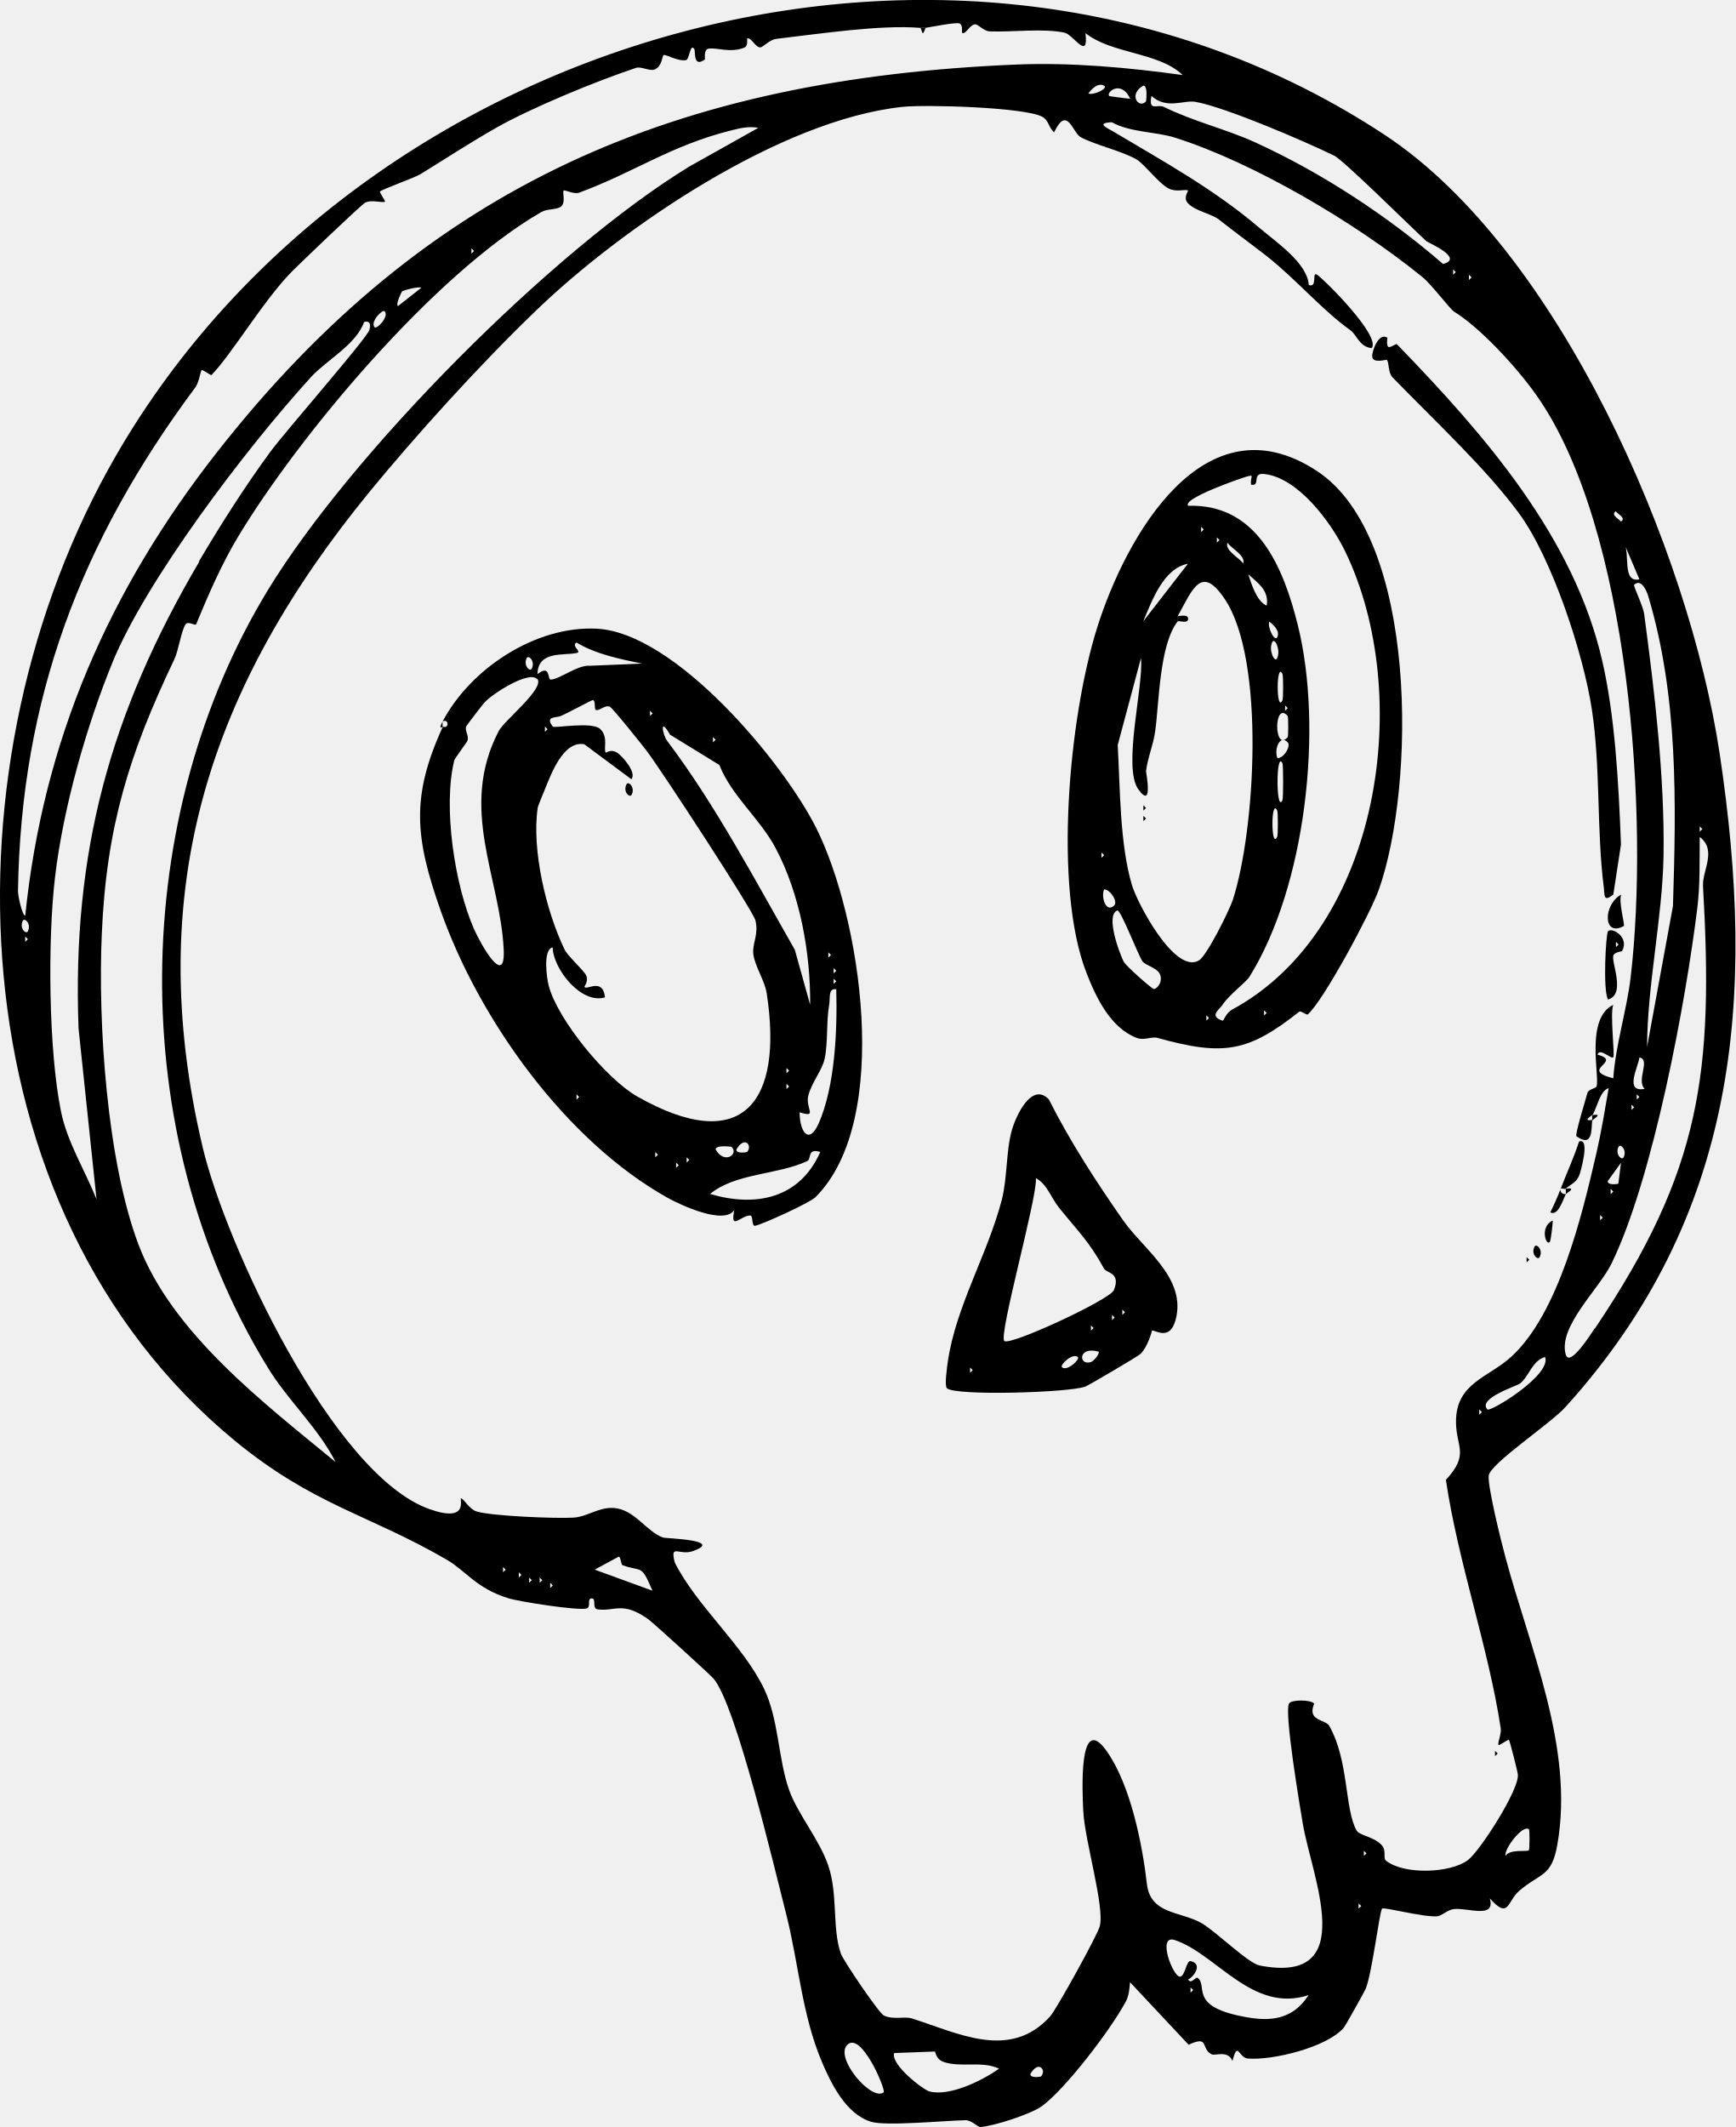
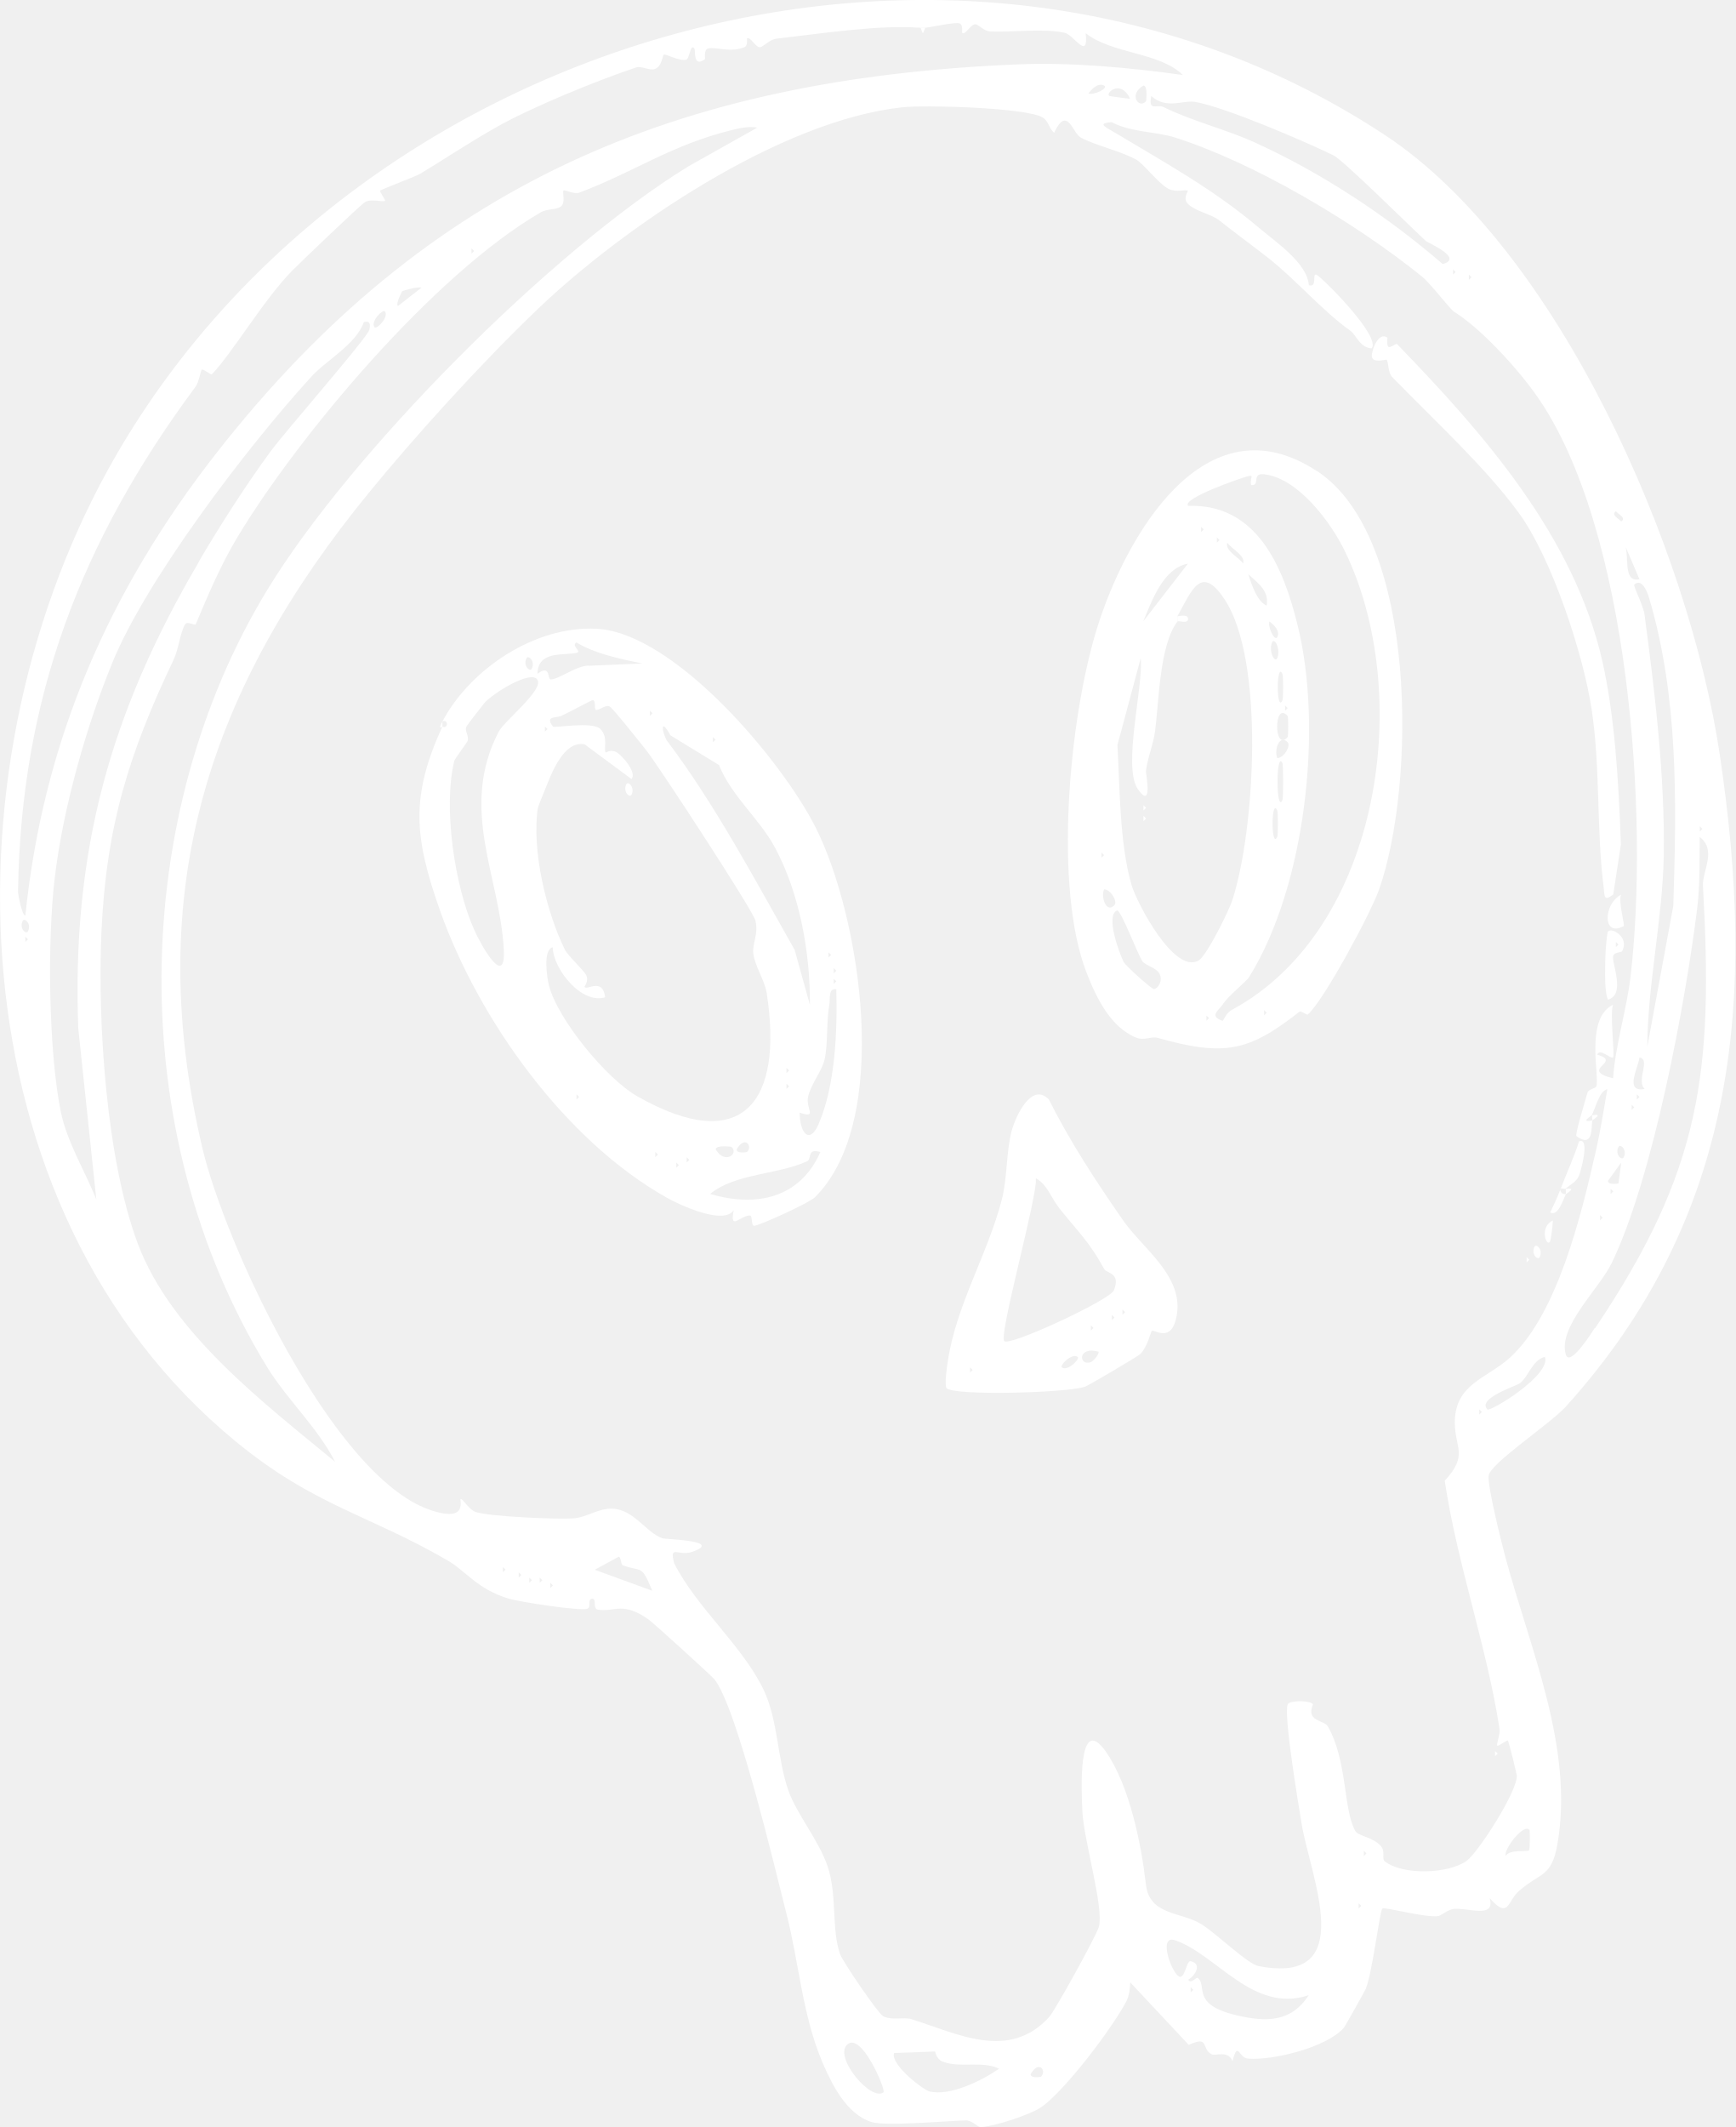
- <svg xmlns="http://www.w3.org/2000/svg" id="Layer_2" data-name="Layer 2" viewBox="0 0 79.11 96.93">
-   <g id="Skulls">
-     <g id="Layer_27_Image" data-name="Layer 27 Image">
+ <svg xmlns="http://www.w3.org/2000/svg" id="Layer_2" data-name="Layer 2" viewBox="0 0 100 122.53">
+   <defs>
+     <style>
+       .cls-1 {
+         fill: #fff;
+       }
+     </style>
+   </defs>
+   <g id="Sketchy_Icons" data-name="Sketchy Icons">
+     <g>
+       <path class="cls-1" d="M79.82,7.79c10.02,6.62,17.52,23.94,19.27,35.63,2.12,14.13,1.05,26.64-8.87,37.62-.89.98-4.36,3.27-4.44,3.97-.07.63.74,3.85.96,4.67,1.39,5.22,3.98,11.01,3,16.57-.33,1.89-.96,1.6-2.2,2.67-.69.59-.58,1.68-1.7.43.35,1.21-1.29.52-2.09.62-.37.05-.7.41-.95.42-.91.04-3.05-.56-3.15-.44-.15.18-.56,3.6-.94,4.6-.05.12-1.19,2.17-1.28,2.27-.97,1.12-4.09,1.89-5.52,1.77-.54-.04-.57-1.07-.89.14-.26-.63-.98-.29-1.18-.38-.66-.31-.1-1.12-1.34-.55l-3.37-3.6c-.02.37-.06.78-.24,1.12-.88,1.63-3.5,5.07-4.85,6.04-.64.46-2.76,1.14-3.53,1.18-.17,0-.5-.4-.86-.39-1.2.03-4.61.35-5.44.09-1.43-.45-2.28-2.17-2.83-3.46-1.15-2.72-1.34-5.72-2.06-8.53-.64-2.5-2.87-11.98-4.17-13.53-.17-.2-3.53-3.26-3.77-3.42-1.49-1.06-1.92-.43-2.92-.57-.34-.05-.04-.65-.34-.63s-.02.5-.29.58c-.46.13-3.9-.4-4.53-.59-1.84-.57-2.42-1.57-3.53-2.21-4.59-2.66-7.66-3.12-12.21-6.86C-2.7,69.62-3.49,43.82,6.7,26.21,20.93,1.62,55.62-8.19,79.82,7.79ZM53.03,1.6c-2.3-.19-5.79.34-8.3.63-.4.05-.77.49-.94.49-.27,0-.54-.62-.74-.51-.03.01.07.42-.16.51-.8.33-1.6-.03-2.07.07-.29.06-.17.59-.2.62-.69.51-.54-.49-.6-.6-.24-.37-.28.59-.48.63-.46.09-1.17-.36-1.29-.29-.09.05-.09.68-.53.83-.28.1-.76-.19-1.05-.1-2.39.8-6.05,2.31-8.02,3.42-1.57.88-3.36,2.07-4.42,2.7-.33.2-2.25.89-2.33.99-.03.04.33.56.29.58-.15.09-.79-.14-1.15.07-.27.15-3.94,3.68-4.22,3.97-1.63,1.66-3.46,4.77-4.62,5.96-.03.03-.51-.33-.57-.28-.07.05-.16.72-.37,1C4.68,31.15,1.2,40.22,1.04,51.35c0,.24.24,1.4.42,1.4,1.04-10.12,4.83-18.76,11.05-26.7C24.64,10.57,39.01,4.53,58.61,3.71c3.14-.13,6.44.18,9.55.61-1.36-1.33-4.08-1.2-5.6-2.41.18,1.63-.7.09-1.2-.02-1.23-.27-3.02-.02-4.32-.08-.34-.01-.66-.42-.84-.41-.3.01-.55.62-.75.5-.04-.02.07-.45-.15-.55s-1.61.21-1.98.25h-.3ZM63.62,4.93c-.35-.18-.7.19-.9.45.3.13,1.19-.31.9-.45ZM63.92,5.53s.94.14,1.2.16c-.53-1.14-1.44-.34-1.2-.16ZM66.04,5.83s.12-.89-.15-.9c-.89.51-.26,1.37.15.9ZM76.84,8.95c-1.65-.81-6.25-2.78-7.97-3.08-.67-.12-1.67.45-2.53-.34-.19.93.33.45.71.64,1.72.84,3.57,1.27,5.24,2.03,3.86,1.75,7.65,4.25,10.84,7.01,1.25-.33-.86-1.23-.96-1.32-.85-.78-4.77-4.67-5.33-4.94ZM91.75,64.55c-.06.42.07,1.61-.91.9-.1-.08.54-2.15.63-2.49.06-.24.48-.24.52-.39.18-.62-.66-3.91.96-4.69-.2.46.11,2.92,0,3.03-.12.13-.78-.57-.91-.15,1.5.42-1.11.85.91,1.36.13-1.9.78-3.97,1-5.8,1.09-9.17-.04-25.89-5.4-33.52-1.24-1.76-3.34-3.97-4.76-4.84-.24-.15-1.32-1.59-1.84-2.02-3.88-3.14-9.73-6.59-14.25-8.02-1.06-.34-2.57-.3-3.63-.88-.93.05-.29.32.07.54,2.9,1.74,5.79,3.32,8.39,5.53,1.03.87,2.79,2.04,2.89,3.32.52.16.16-.75.45-.6.31.16,3.72,3.53,3.17,4.24-.68-.04-.88-.76-1.22-1.01-1.69-1.21-3.12-2.94-4.84-4.28-.92-.72-1.84-1.38-2.74-2.1-.45-.35-1.37-.5-1.8-.95-.3-.32.04-.72.01-.74-.17-.09-.68.11-1.11-.11-.59-.3-1.43-1.44-1.86-1.68-.94-.52-2.37-.82-3.21-1.28-.47-.26-.77-1.88-1.53-.27-.3-.25-.32-.71-.69-.9-1.05-.56-6.76-.71-8.05-.57-7.04.75-16.11,6.93-21.03,11.64-3.32,3.18-7.07,7.33-9.71,10.56-9.11,11.14-13.13,22.79-9.6,37.75,1.31,5.55,7.48,18.85,13.06,20.83,2.36.83,1.71-.65,1.83-.61.19.06.47.63.89.76.86.26,4.58.42,5.58.36.81-.05,1.44-.6,2.3-.56,1.22.07,1.9,1.37,2.86,1.71.14.05,3.58.13,1.69.78-.77.27-1.32-.46-1.02.66,1.29,2.55,3.92,4.73,5.14,7.26.85,1.76.8,4.04,1.44,5.83.48,1.36,1.73,2.83,2.25,4.34.58,1.68.21,3.62.73,5.09.15.42,2.2,3.43,2.48,3.57.56.26,1.18.03,1.64.17,2.63.83,5.62,2.42,7.93-.13.35-.39,2.72-4.69,2.86-5.19.3-1.12-.87-4.97-.95-6.65-.05-1.04-.29-5.75,1.34-3.46,1.4,1.98,2.07,5.47,2.32,7.66.2,1.79,1.96,1.56,3.17,2.28.85.51,2.67,2.3,3.32,2.43,5.83,1.13,2.97-5.18,2.48-8.22-.16-.99-1.07-6.37-.79-6.87.13-.22,1.24-.23,1.44,0,.03.04-.22.43.01.73.19.24.72.33.84.53,1.15,1.97.9,4.86,1.6,6.05.17.29.95.34,1.42.81.36.36.07.77.28.94,1.03.81,3.67.72,4.71-.03.68-.5,2.97-4.06,2.89-4.93-.01-.11-.45-1.93-.52-2.01-.02-.03-.56.35-.6.31-.07-.09.17-.65.13-.95-.7-4.63-2.46-9.59-3.16-14.32,1.38-1.49.58-1.89.58-3.35,0-2.25,1.87-2.53,3.21-3.77,2.7-2.5,4.06-8.12,4.89-11.75.28-1.21.48-2.47.69-3.69-.48.13-.66,1.05-.9,1.51-.02.03-.69.43,0,.3ZM43.65,7.35c-.53-.08-1,.02-1.51.15-3.51.87-5.61,2.42-8.77,3.6-.3.11-.84-.2-.9-.12-.08.09.15.72-.18.94-.24.16-.78.11-1.11.3-6.21,3.59-14,12.93-17.46,18.66-1,1.65-1.76,3.46-2.44,5.08-.04.1-.48-.2-.61,0-.28.44-.38,1.45-.66,2.03-2.59,5.44-3.9,9.62-4.17,15.8-.22,5.16.29,13.04,2.11,17.88,1.93,5.12,7.28,9.17,11.36,12.54-1.02-1.99-2.75-3.56-3.92-5.46-8.33-13.58-7.89-31.78,0-44.75,4.8-7.9,16.4-19.59,24.3-24.43l3.97-2.23ZM27.17,14.31v.3l.15-.15-.15-.15ZM83.73,15.52v.3l.15-.15-.15-.15ZM84.64,15.82v.3l.15-.15-.15-.15ZM23.16,16.8s-.38.71-.23.83l1.36-1.06c-.21-.07-1.05.16-1.13.22ZM21.58,18.85c.12.15.85-.59.6-.91-.12-.15-.85.59-.6.91ZM11.45,32.36c1.23-2.09,2.7-4.39,4.13-6.34.83-1.14,5.59-6.56,5.7-7.02.07-.29.06-.54-.31-.45-.47,1.31-2.15,2.18-3.04,3.16-3.83,4.2-9.53,11.75-11.45,16.45-1.48,3.61-2.83,8.3-3.32,12.36-.44,3.6-.37,9.98.34,13.51.36,1.76,1.39,3.42,2.05,5.06l-1.04-9.85c-.38-10.18,1.83-18.17,6.95-26.87ZM93.11,29.45c-.3.21.16.42.31.59.3-.2-.14-.4-.31-.59ZM94.47,33.37l-.9-2.11c.39.54-.14,2.34.9,2.11ZM94.17,33.68c-.07.06.52,1.2.59,1.71.58,4.35,1.19,9.35,1.11,13.93-.06,3.54-.93,7.42-.95,10.99l1.5-8.12c.19-5.97.31-12.07-1.42-17.83-.11-.35-.42-1.06-.83-.68ZM97.95,47.6v.3l.15-.15-.15-.15ZM91.91,76.52c6.14-9.13,6.82-14.76,6.22-25.47-.05-.9.82-2.05-.19-2.84-.01,1.31.02,2.79-.14,4.09-.67,5.44-2.56,15.59-4.94,20.48-.72,1.48-3.08,3.63-2.64,5.23.22.79,1.46-1.18,1.67-1.5ZM1.61,53.65c.22-.42-.19-.81-.3-.6-.22.42.19.81.3.6ZM1.46,53.96v.3l.15-.15-.15-.15ZM94.77,62.73c-.51-.49.37-1.7-.3-1.81-.07.59-.89,2.03.3,1.81ZM94.32,63.04v.3l.15-.15-.15-.15ZM94.02,63.64v.3l.15-.15-.15-.15ZM93.56,66.67c.22-.42-.19-.81-.3-.6-.22.42.19.81.3.6ZM93.26,68.18s.13-.95.16-1.21l-.76,1.05c-.04.26.58.17.6.15ZM92.81,68.48v.3l.15-.15-.15-.15ZM92.2,70v.3l.15-.15-.15-.15ZM85.7,81.19c.16.17,3.72-2,3.32-3.03-.74.21-.92,1.11-1.43,1.52-.2.16-2.48.87-1.89,1.5ZM85.24,81.19v.3l.15-.15-.15-.15ZM35.88,90.17c-.1-.04-.1-.5-.23-.49l-1.38.75,3.32,1.21c-.66-1.56-.57-1.06-1.72-1.47ZM28.98,90.27v.3l.15-.15-.15-.15ZM29.89,90.58v.3l.15-.15-.15-.15ZM30.5,90.88v.3l.15-.15-.15-.15ZM31.1,90.88v.3l.15-.15-.15-.15ZM31.71,91.18v.3l.15-.15-.15-.15ZM88.12,105.41c-.32-.38-1.48,1.12-1.36,1.5.25-.4,1.24-.21,1.35-.32.05-.05.06-1.14.02-1.19ZM78.59,106.62v.3l.15-.15-.15-.15ZM78.29,109.64v.3l.15-.15-.15-.15ZM69.01,113.94c.6.45-.43,1.52,2.23,2.15,1.69.4,3.15.43,4.17-1.15-3.23,1.06-5.31-2.37-7.71-3.17-1.03-.34-.11,2.12.31,2.11.29-.01.37-.95.6-.9.7.15.22.88-.14,1.06.16.3.45-.17.55-.1ZM68.61,114.48v.3l.15-.15-.15-.15ZM50.91,120.53c.15-.12-1.3-3.59-2.12-2.72-.71.76,1.42,3.27,2.12,2.72ZM53.87,118.18l-2.35.09c-.22.67,1.68,2.12,2.04,2.21,1.16.3,3.06-.64,4.01-1.31-.99-.47-2.21-.03-3.21-.39-.44-.16-.44-.58-.49-.6ZM59.99,119.63c.34-.35-.13-.97-.6-.15-.04.26.58.17.6.15Z" />
+       <path class="cls-1" d="M53.03,1.6h.3c-.05,0-.1.3-.15.3-.06,0-.09-.29-.15-.3Z" />
+       <path class="cls-1" d="M91.75,64.55s-.02-.3,0-.3c.7-.13,0,.27,0,.3Z" />
+       <path class="cls-1" d="M75.9,27.14c5.85,3.86,5.67,18.18,3.56,24.12-.49,1.38-3.2,6.41-4.1,7.18-.06.05-.4-.23-.48-.16-2.93,2.3-4.31,2.59-8.17,1.51-.35-.1-.78.16-1.2,0-1.53-.59-2.36-2.37-2.9-3.76-1.9-4.88-1.02-14.62.61-19.86,1.6-5.15,6.17-13.32,12.68-9.02ZM72.09,27.93c-.08-.46.26-.62-.31-.46-.22.06-3.68,1.23-3.32,1.67,3.98-.13,5.49,3.53,6.31,6.87,1.48,5.95.45,15.07-2.79,20.27-.2.32-1.18,1.04-1.55,1.62-.17.27-.79.63,0,.9.1.03.15-.41.58-.64,8.57-4.65,10.49-18.17,6.49-26.4-.8-1.66-2.7-4.23-4.67-4.44-.74-.08-.18.7-.74.62ZM69.21,30.35v.3l.15-.15-.15-.15ZM70.12,30.96v.3l.15-.15-.15-.15ZM70.72,31.26c-.15.47.69.86.91,1.2.15-.47-.69-.85-.91-1.2ZM68.45,32.47c-1.43.27-2.08,2.15-2.57,3.32l2.57-3.32ZM72.99,34.89c.15-.87-.51-1.3-1.06-1.81.19.57.48,1.55,1.06,1.81ZM67.85,35.8c-1.04,1.36-1.07,4.64-1.29,6.31-.11.82-.43,1.51-.53,2.32-.01.09.42,2.26-.45,1.05-.92-1.27.32-5.96.15-7.56l-1.34,5c.14,2.47.12,5.72.82,8.08.3,1.02,2.46,5.15,3.86,4.33.46-.27,1.75-2.86,1.95-3.5,1.29-3.99,1.88-13.8-.46-17.31-1.35-2.02-1.86-.56-2.71.97v.3ZM73.6,36.7c.18-.35-.19-.7-.45-.9-.12.3.31,1.19.45.9ZM73.6,37.91c.21-.47-.15-1.23-.3-.9-.21.47.15,1.23.3.9ZM73.9,40.34c.05-.1.05-1.41,0-1.51-.36-.8-.36,2.31,0,1.51ZM74.05,40.64v.3l.15-.15-.15-.15ZM74.2,41.25c-.81-.93-.81,2.13,0,1.21.04-.05.04-1.16,0-1.21ZM74.2,42.76c-.46-.49-.8.43-.6.91.39,0,.79-.71.6-.91ZM73.9,46.09c.05-.1.05-2.01,0-2.12-.38-.83-.38,2.95,0,2.12ZM73.6,48.2c.05-.1.05-1.41,0-1.51-.36-.8-.36,2.31,0,1.51ZM63.47,49.11v.3l.15-.15-.15-.15ZM64.22,52.14c.19-.2-.21-.9-.6-.91-.2.48.14,1.4.6.91ZM65.83,55.38c-.25-.36-1.26-3.01-1.46-2.93-.7.28.16,2.53.37,2.95.13.26,1.63,1.58,1.75,1.58.18,0,.57-.45.31-.91-.18-.32-.81-.46-.97-.69ZM72.84,58.19v.3l.15-.15-.15-.15ZM69.52,58.5v.3l.15-.15-.15-.15Z" />
+       <path class="cls-1" d="M67.85,35.5c.24-.03.61-.1.61.15,0,.32-.55.08-.61.15,0-.1-.02-.3,0-.3Z" />
+       <path class="cls-1" d="M66.37,76.67c-.06.04-.23.89-.66,1.33-.13.13-2.98,1.81-3.18,1.88-.97.36-7.55.54-7.98.09-.14-.15.01-1.22.07-1.57.46-3.16,2.3-6.17,3.11-9.3.32-1.24.25-2.81.57-3.97.24-.86,1.15-2.82,2.14-1.79,1.21,2.42,2.72,4.72,4.26,6.94,1.13,1.64,3.54,3.23,3.1,5.54-.3,1.59-1.28.74-1.42.85ZM61.02,69.57c-.45-.56-.68-1.35-1.33-1.69.1,1.06-2.16,9.04-1.82,9.38.31.31,6.08-2.37,6.31-2.92.43-1.03-.42-.98-.55-1.23-.86-1.58-1.53-2.18-2.61-3.53ZM64.68,75.44v.3l.15-.15-.15-.15ZM64.07,75.75v.3l.15-.15-.15-.15ZM62.86,76.35v.3l.15-.15-.15-.15ZM63.31,77.87c-1.22-.35-1.17.84-.46.6.13-.04.46-.4.46-.6ZM62.1,78.17c-.32-.25-1.06.48-.91.6.32.25,1.06-.48.91-.6ZM55.9,78.77v.3l.15-.15-.15-.15Z" />
+       <path class="cls-1" d="M93.47,54.8c-.03.06-.45.05-.51.26-.11.42.74,2.22-.3,2.53-.31-.51-.13-3.78,0-3.93.21-.25,1.25.33.81,1.14ZM93.11,54.26v.3l.15-.15-.15-.15Z" />
+       <path class="cls-1" d="M93.56,53.35c-1.24.67-1.17-1.28-.15-1.81-.17.39.23,1.76.15,1.81Z" />
+       <path class="cls-1" d="M90.23,68.79c0-.1-.01-.3,0-.3.69-.1.02.27,0,.3Z" />
+       <path class="cls-1" d="M90.23,68.79c-.17.34-.44,1.29-.9,1.06.21-.44.43-.92.6-1.37-.08.14.1.35.3.3Z" />
+       <path class="cls-1" d="M89.93,68.48c.35-.92.76-1.79,1.06-2.73.68-.26.05,1.88,0,1.97-.16.38-.49.5-.77.75-.05.05-.28-.05-.3,0Z" />
+       <path class="cls-1" d="M79.95,19.46s-.06.45.06.52.43-.21.49-.16c5.08,5.24,10.2,11.11,11.83,18.26.7,3.08.94,6.81,1.07,10.57l-.44,2.88c-.56.42-.49.1-.55-.39-.43-3.39-.18-6.92-.7-10.31-.48-3.15-2.29-8.68-4.19-11.28s-4.71-5.18-7.29-7.82c-.27-.27-.19-.82-.33-1.01-.03-.03-.83.24-.85-.21-.02-.32.38-1.43.89-1.06Z" />
+       <path class="cls-1" d="M89.32,71.51c-.2.38-.65-.83.16-1.2,0,.25-.11,1.12-.16,1.2Z" />
+       <path class="cls-1" d="M88.72,72.42c-.11.21-.51-.18-.3-.6.11-.21.51.18.3.6Z" />
+       <polygon class="cls-1" points="87.97 72.42 88.12 72.57 87.97 72.72 87.97 72.42" />
+       <polygon class="cls-1" points="65.89 47 66.04 47.15 65.89 47.3 65.89 47" />
+       <polygon class="cls-1" points="65.89 46.39 66.04 46.54 65.89 46.69 65.89 46.39" />
+       <polygon class="cls-1" points="86.15 100.87 86.3 101.02 86.15 101.17 86.15 100.87" />
      <g>
-         <path d="M63.14,6.16c7.93,5.24,13.86,18.94,15.25,28.19,1.68,11.18.83,21.08-7.02,29.76-.7.78-3.45,2.59-3.51,3.14-.05.5.58,3.05.76,3.7,1.1,4.13,3.15,8.71,2.37,13.11-.26,1.49-.76,1.27-1.74,2.11-.55.47-.46,1.33-1.34.34.28.96-1.02.41-1.65.49-.29.04-.55.32-.76.33-.72.03-2.42-.44-2.5-.35-.12.14-.44,2.85-.74,3.64-.04.1-.94,1.72-1.01,1.79-.77.89-3.23,1.49-4.37,1.4-.43-.04-.45-.84-.7.11-.2-.5-.78-.23-.94-.3-.53-.25-.08-.89-1.06-.44l-2.67-2.85c-.02.29-.05.62-.19.88-.69,1.29-2.77,4.01-3.84,4.78-.51.36-2.18.9-2.79.94-.14,0-.39-.31-.68-.31-.95.02-3.64.28-4.31.07-1.13-.35-1.81-1.72-2.24-2.74-.91-2.15-1.06-4.52-1.63-6.75-.51-1.98-2.27-9.48-3.3-10.7-.13-.16-2.79-2.58-2.98-2.71-1.18-.84-1.52-.34-2.31-.45-.27-.04-.04-.51-.27-.5s-.01.39-.23.46c-.36.11-3.09-.31-3.58-.47-1.45-.45-1.92-1.24-2.79-1.75-3.63-2.1-6.06-2.47-9.66-5.42C-2.14,55.08-2.76,34.67,5.3,20.74,16.56,1.28,44-6.48,63.14,6.16ZM41.95,1.27c-1.82-.15-4.58.27-6.56.5-.32.04-.61.39-.74.39-.22,0-.42-.49-.59-.4-.02.01.06.33-.13.41-.64.26-1.26-.02-1.64.05-.23.05-.14.47-.16.49-.55.4-.42-.39-.48-.47-.19-.3-.22.47-.38.5-.36.07-.93-.28-1.02-.23-.07.04-.07.53-.42.66-.22.08-.6-.15-.83-.08-1.89.63-4.78,1.83-6.34,2.71-1.24.7-2.66,1.63-3.5,2.14-.26.16-1.78.7-1.84.79-.03.03.26.44.23.46-.12.07-.62-.11-.91.05-.21.12-3.12,2.91-3.34,3.14-1.29,1.31-2.74,3.77-3.66,4.71-.03.03-.4-.26-.45-.22-.05.04-.12.57-.29.79C3.7,24.64.95,31.82.82,40.62c0,.19.19,1.11.33,1.11.82-8,3.82-14.84,8.74-21.12C19.49,8.36,30.86,3.58,46.36,2.94c2.48-.1,5.1.14,7.55.48-1.08-1.05-3.22-.95-4.43-1.91.15,1.29-.55.07-.95-.02-.98-.21-2.39-.02-3.42-.06-.27-.01-.52-.33-.66-.32-.24,0-.44.49-.59.39-.03-.02.05-.36-.12-.43s-1.28.16-1.56.2h-.24ZM50.32,3.9c-.28-.14-.55.15-.71.36.24.1.94-.24.71-.36ZM50.57,4.38s.75.11.95.12c-.42-.9-1.14-.27-.95-.12ZM52.24,4.62s.1-.71-.12-.72c-.71.4-.21,1.08.12.72ZM60.79,7.08c-1.31-.64-4.94-2.2-6.3-2.44-.53-.09-1.32.36-2-.27-.15.74.26.36.56.5,1.36.67,2.83,1.01,4.15,1.61,3.05,1.39,6.05,3.36,8.58,5.55.99-.26-.68-.97-.76-1.04-.68-.62-3.77-3.69-4.22-3.91ZM72.58,51.06c-.05.33.06,1.28-.72.72-.08-.06.43-1.7.5-1.97.05-.19.38-.19.42-.31.14-.49-.52-3.09.76-3.71-.16.37.08,2.31,0,2.39-.1.1-.62-.45-.72-.12,1.19.33-.88.67.72,1.08.1-1.5.62-3.14.79-4.59.86-7.26-.03-20.48-4.28-26.52-.98-1.39-2.64-3.14-3.77-3.83-.19-.12-1.04-1.26-1.46-1.59-3.07-2.49-7.69-5.21-11.27-6.34-.84-.27-2.03-.23-2.87-.7-.74.04-.23.25.06.42,2.3,1.37,4.58,2.62,6.64,4.37.81.69,2.21,1.62,2.28,2.63.41.13.13-.6.36-.48.25.13,2.94,2.79,2.51,3.35-.54-.03-.69-.6-.96-.8-1.34-.96-2.47-2.32-3.83-3.39-.73-.57-1.45-1.09-2.17-1.66-.36-.28-1.09-.39-1.42-.75-.24-.25.04-.57,0-.58-.13-.07-.54.09-.88-.09-.46-.24-1.13-1.14-1.47-1.33-.74-.41-1.87-.65-2.54-1.01-.37-.2-.61-1.48-1.21-.22-.24-.2-.25-.56-.54-.71-.83-.44-5.35-.56-6.37-.45-5.57.59-12.74,5.48-16.63,9.21-2.63,2.52-5.59,5.8-7.68,8.35-7.2,8.81-10.39,18.03-7.59,29.86,1.04,4.39,5.92,14.91,10.33,16.48,1.86.66,1.35-.51,1.45-.49.15.05.37.5.71.6.68.21,3.62.33,4.41.28.64-.04,1.14-.48,1.82-.44.96.05,1.5,1.08,2.27,1.35.11.04,2.83.1,1.34.62-.61.21-1.04-.37-.81.52,1.02,2.01,3.1,3.74,4.07,5.75.67,1.39.64,3.2,1.14,4.61.38,1.08,1.37,2.24,1.78,3.43.46,1.33.17,2.86.58,4.03.12.33,1.74,2.72,1.96,2.82.45.21.94.02,1.3.14,2.08.66,4.45,1.92,6.28-.1.28-.31,2.16-3.71,2.26-4.1.24-.88-.69-3.93-.75-5.26-.04-.82-.23-4.55,1.06-2.74,1.11,1.56,1.64,4.32,1.84,6.06.16,1.41,1.55,1.24,2.51,1.8.67.4,2.11,1.82,2.63,1.92,4.61.9,2.35-4.1,1.96-6.5-.13-.79-.85-5.04-.62-5.44.1-.18.98-.18,1.14,0,.02.03-.18.34.01.58.15.19.57.26.67.42.91,1.56.71,3.84,1.26,4.79.14.23.75.27,1.12.64.28.28.05.61.23.74.81.64,2.91.57,3.72-.03.54-.4,2.35-3.21,2.28-3.9,0-.09-.36-1.52-.41-1.59-.02-.02-.45.28-.47.24-.06-.07.14-.52.1-.75-.55-3.66-1.95-7.59-2.5-11.33,1.09-1.18.46-1.49.46-2.65,0-1.78,1.48-2,2.54-2.98,2.14-1.98,3.21-6.43,3.87-9.3.22-.96.38-1.95.55-2.92-.38.1-.52.83-.72,1.2-.01.02-.55.34,0,.24ZM34.53,5.82c-.42-.07-.79.02-1.19.12-2.77.69-4.44,1.92-6.94,2.84-.24.09-.66-.15-.71-.09-.06.07.12.57-.14.74-.19.13-.61.08-.87.23-4.92,2.84-11.07,10.23-13.81,14.77-.79,1.31-1.4,2.74-1.93,4.02-.03.08-.38-.16-.48,0-.22.35-.3,1.14-.52,1.61-2.05,4.3-3.09,7.61-3.3,12.5-.18,4.08.23,10.32,1.67,14.15,1.53,4.05,5.76,7.26,8.99,9.92-.8-1.57-2.18-2.81-3.1-4.32-6.59-10.75-6.24-25.14,0-35.4,3.8-6.25,12.97-15.5,19.22-19.32l3.14-1.76ZM21.49,11.32v.24l.12-.12-.12-.12ZM66.24,12.28v.24l.12-.12-.12-.12ZM66.96,12.52v.24l.12-.12-.12-.12ZM18.32,13.29s-.3.56-.18.66l1.07-.84c-.17-.06-.83.12-.9.18ZM17.07,14.91c.1.12.67-.47.47-.72-.1-.12-.67.47-.47.72ZM9.06,25.6c.97-1.65,2.13-3.47,3.27-5.02.66-.9,4.42-5.19,4.51-5.55.06-.23.04-.43-.24-.36-.37,1.04-1.7,1.73-2.41,2.5-3.03,3.32-7.54,9.3-9.06,13.01-1.17,2.86-2.24,6.57-2.62,9.78-.34,2.85-.3,7.9.27,10.69.28,1.39,1.1,2.7,1.62,4l-.82-7.79c-.3-8.05,1.45-14.37,5.5-21.26ZM73.65,23.3c-.24.17.13.33.24.47.24-.16-.11-.32-.24-.47ZM74.73,26.4l-.71-1.67c.31.43-.11,1.85.71,1.67ZM74.49,26.65c-.05.05.41.95.46,1.35.46,3.44.94,7.4.88,11.02-.05,2.8-.74,5.87-.75,8.69l1.18-6.42c.15-4.72.24-9.55-1.12-14.1-.08-.28-.33-.84-.65-.54ZM77.48,37.66v.24l.12-.12-.12-.12ZM72.71,60.53c4.86-7.22,5.4-11.68,4.92-20.15-.04-.71.65-1.63-.15-2.24-.01,1.04.02,2.21-.11,3.24-.53,4.31-2.02,12.33-3.91,16.2-.57,1.17-2.44,2.87-2.09,4.14.17.63,1.15-.93,1.32-1.18ZM1.27,42.44c.17-.34-.15-.64-.23-.48-.17.34.15.64.23.48ZM1.15,42.68v.24l.12-.12-.12-.12ZM74.97,49.62c-.4-.39.29-1.34-.24-1.43-.06.46-.7,1.61.24,1.43ZM74.61,49.87v.24l.12-.12-.12-.12ZM74.37,50.34v.24l.12-.12-.12-.12ZM74.01,52.74c.17-.34-.15-.64-.23-.48-.17.34.15.64.23.48ZM73.77,53.94s.1-.75.12-.95l-.6.83c-.03.21.46.14.48.12ZM73.42,54.18v.24l.12-.12-.12-.12ZM72.94,55.37v.24l.12-.12-.12-.12ZM67.8,64.23c.12.14,2.95-1.58,2.63-2.39-.59.17-.73.88-1.13,1.2-.16.13-1.96.68-1.5,1.19ZM67.43,64.23v.24l.12-.12-.12-.12ZM28.38,71.33c-.08-.03-.08-.4-.18-.39l-1.09.59,2.63.96c-.52-1.23-.45-.84-1.36-1.16ZM22.93,71.41v.24l.12-.12-.12-.12ZM23.65,71.65v.24l.12-.12-.12-.12ZM24.12,71.89v.24l.12-.12-.12-.12ZM24.6,71.89v.24l.12-.12-.12-.12ZM25.08,72.13v.24l.12-.12-.12-.12ZM69.71,83.38c-.26-.3-1.17.89-1.08,1.19.2-.32.98-.17,1.06-.25.04-.04.04-.9.01-.94ZM62.17,84.34v.24l.12-.12-.12-.12ZM61.93,86.74v.24l.12-.12-.12-.12ZM54.59,90.13c.47.36-.34,1.21,1.76,1.7,1.34.31,2.49.34,3.3-.91-2.56.84-4.2-1.88-6.1-2.51-.82-.27-.09,1.68.24,1.67.23-.01.29-.75.48-.71.56.12.18.69-.11.84.13.24.35-.14.43-.08ZM54.27,90.57v.24l.12-.12-.12-.12ZM40.28,95.35c.12-.09-1.03-2.84-1.67-2.15-.56.6,1.13,2.58,1.67,2.15ZM42.62,93.49l-1.86.07c-.17.53,1.33,1.68,1.61,1.75.92.24,2.42-.5,3.17-1.04-.78-.37-1.75-.03-2.54-.31-.35-.13-.35-.46-.39-.48ZM47.45,94.63c.27-.28-.1-.77-.48-.12-.03.21.46.13.48.12Z" />
-         <path d="M41.95,1.27h.24s-.08.24-.12.24c-.05,0-.07-.23-.12-.24Z" />
-         <path d="M72.58,51.06s-.01-.24,0-.24c.55-.1,0,.21,0,.24Z" />
-         <path d="M60.04,21.47c4.63,3.05,4.48,14.38,2.81,19.08-.39,1.09-2.53,5.07-3.24,5.68-.04.04-.32-.18-.38-.13-2.31,1.82-3.41,2.05-6.46,1.2-.27-.08-.61.13-.95,0-1.21-.46-1.87-1.87-2.3-2.98-1.5-3.86-.81-11.57.49-15.71s4.88-10.54,10.03-7.14ZM57.03,22.09c-.06-.37.21-.49-.24-.36-.17.05-2.91.98-2.63,1.32,3.15-.1,4.34,2.79,5,5.44,1.17,4.7.36,11.92-2.21,16.03-.16.25-.93.82-1.23,1.28-.13.21-.63.5,0,.71.08.03.12-.32.46-.51,6.78-3.68,8.3-14.37,5.13-20.89-.64-1.31-2.14-3.35-3.69-3.51-.58-.06-.14.56-.58.49ZM54.75,24.01v.24l.12-.12-.12-.12ZM55.47,24.49v.24l.12-.12-.12-.12ZM55.95,24.73c-.12.37.54.68.72.95.12-.37-.54-.68-.72-.95ZM54.15,25.69c-1.13.22-1.64,1.7-2.04,2.63l2.04-2.63ZM57.74,27.6c.12-.69-.4-1.03-.84-1.43.15.45.38,1.23.84,1.43ZM53.68,28.32c-.83,1.07-.84,3.67-1.02,4.99-.09.65-.34,1.2-.42,1.83,0,.07.34,1.79-.35.83-.73-1.01.25-4.72.12-5.98l-1.06,3.96c.11,1.95.09,4.52.65,6.39.24.81,1.95,4.07,3.05,3.43.36-.21,1.38-2.26,1.55-2.77,1.02-3.16,1.49-10.92-.37-13.7-1.07-1.6-1.47-.44-2.14.77v.24ZM58.22,29.04c.14-.28-.15-.55-.36-.71-.1.24.24.94.36.71ZM58.22,29.99c.17-.37-.12-.97-.23-.72-.17.37.12.97.23.72ZM58.46,31.91c.04-.08.04-1.11,0-1.19-.29-.63-.29,1.82,0,1.19ZM58.58,32.15v.24l.12-.12-.12-.12ZM58.7,32.63c-.64-.73-.64,1.69,0,.96.03-.04.03-.92,0-.96ZM58.7,33.83c-.37-.39-.63.34-.47.72.31,0,.62-.56.47-.72ZM58.46,36.46c.04-.08.04-1.59,0-1.67-.3-.66-.3,2.33,0,1.67ZM58.22,38.13c.04-.08.04-1.11,0-1.19-.29-.63-.29,1.82,0,1.19ZM50.21,38.85v.24l.12-.12-.12-.12ZM50.8,41.25c.15-.16-.17-.71-.47-.72-.16.38.11,1.11.47.72ZM52.08,43.81c-.2-.28-1-2.38-1.15-2.32-.56.22.12,2,.29,2.33.1.2,1.29,1.25,1.38,1.25.15,0,.45-.36.25-.72-.14-.25-.64-.36-.77-.54ZM57.62,46.04v.24l.12-.12-.12-.12ZM54.99,46.27v.24l.12-.12-.12-.12Z" />
-         <path d="M53.68,28.08c.19-.02.48-.08.48.12,0,.25-.44.06-.48.12,0-.08-.01-.24,0-.24Z" />
-         <path d="M52.51,60.65s-.18.71-.52,1.05c-.1.1-2.36,1.43-2.52,1.49-.77.28-5.97.43-6.31.07-.11-.12.01-.97.05-1.24.37-2.5,1.82-4.88,2.46-7.36.25-.98.19-2.22.45-3.14.19-.68.91-2.23,1.69-1.42.96,1.91,2.15,3.74,3.37,5.49.9,1.3,2.8,2.56,2.45,4.38-.24,1.26-1.01.59-1.13.67ZM48.27,55.03c-.36-.45-.54-1.07-1.05-1.34.08.84-1.71,7.15-1.44,7.42.24.24,4.81-1.88,4.99-2.31.34-.81-.33-.78-.44-.98-.68-1.25-1.21-1.73-2.06-2.79ZM51.16,59.68v.24l.12-.12-.12-.12ZM50.69,59.92v.24l.12-.12-.12-.12ZM49.73,60.4v.24l.12-.12-.12-.12ZM50.09,61.6c-.97-.28-.93.66-.36.47.1-.03.37-.31.36-.47ZM49.13,61.84c-.25-.2-.84.38-.72.47.25.2.84-.38.72-.47ZM44.22,62.32v.24l.12-.12-.12-.12Z" />
-         <path d="M73.94,43.35s-.36.04-.4.2c-.09.33.58,1.76-.24,2-.24-.41-.1-2.99,0-3.11.17-.2.99.26.64.9ZM73.66,42.92v.24l.12-.12-.12-.12Z" />
-         <path d="M74.02,42.2c-.98.53-.93-1.01-.12-1.43-.13.31.18,1.4.12,1.43Z" />
-         <path d="M71.38,54.41c0-.08-.01-.24,0-.24.54-.08.01.22,0,.24Z" />
-         <path d="M71.38,54.41c-.14.27-.35,1.02-.71.84.17-.35.34-.72.47-1.08-.06.11.08.28.24.24Z" />
-         <path d="M71.14,54.18c.28-.73.6-1.42.84-2.16.54-.2.04,1.49,0,1.56-.12.3-.39.4-.61.59-.04.04-.22-.04-.24,0Z" />
-         <path d="M63.24,15.4s-.05.36.05.41.34-.17.39-.12c4.02,4.15,8.07,8.79,9.36,14.44.56,2.44.74,5.39.85,8.36l-.35,2.28c-.44.33-.39.08-.43-.3-.34-2.69-.14-5.47-.55-8.16-.38-2.5-1.81-6.87-3.32-8.92s-3.73-4.1-5.76-6.19c-.21-.22-.15-.65-.26-.8-.02-.03-.65.19-.67-.16-.01-.25.3-1.13.71-.84Z" />
-         <path d="M70.66,56.57c-.16.3-.51-.66.12-.95,0,.2-.09.88-.12.95Z" />
-         <path d="M70.18,57.29c-.08.16-.41-.14-.23-.48.08-.16.41.14.23.48Z" />
-         <polygon points="69.59 57.29 69.71 57.41 69.59 57.53 69.59 57.29" />
-         <polygon points="52.12 37.18 52.24 37.3 52.12 37.42 52.12 37.18" />
-         <polygon points="52.12 36.7 52.24 36.82 52.12 36.94 52.12 36.7" />
-         <polygon points="68.15 79.79 68.27 79.91 68.15 80.03 68.15 79.79" />
-         <g>
-           <path d="M20.18,33.11s-.23.2,0-.24c-.01,0-.01.23,0,.24Z" />
-           <path d="M20.18,32.87c1.26-2.38,4.21-4.36,7.02-4.22,3.58.18,8.49,6.06,10.01,9.09,2.02,4.04,3.48,13.31-.04,16.82-.27.26-2.42,1.24-2.75,1.3-.17.03-.08-.47-.22-.47-.46.01-.92.73-.73-.25-.44.7-2.42-.21-3.03-.55-4.66-2.6-8.61-8.14-10.36-13.11-1.16-3.3-1.36-5.17.11-8.37.28.12.28-.36,0-.24ZM29.27,30.24c-1-.2-2.14-.44-2.99-.96-.27.16.28.42,0,.48-.63.12-1.76-.1-1.78.96.6-.47.45.25.6.25.39,0,1.23-.68,1.79-.63l2.39-.1ZM24.24,30.47c.17-.34-.15-.64-.23-.48-.17.34.15.64.23.48ZM24.48,30.95c-.34-.41-2.03.65-2.4,1.07-.1.11-.79,1.01-.82,1.07-.1.19.13.43.05.66-.02.07-.59.83-.6.89-.53,2.13.02,5.7.89,7.68.32.73,1.45,2.73,1.36.94-.16-3.29-2.06-6.41-.23-9.94.26-.5,2.12-1.95,1.76-2.39ZM27.15,32.34c-.07-.04.02-.47-.15-.43-.08.02-1.09.57-1.44.72-.2.09-.74-.01-.36.48.07.09,1.8-.25,2.17.12s.13.89.24,1.07c.01.02.24-.2.55.02.2.14.88.88.62,1.19l-2.14-1.59c-.96-.19-1.52,1.36-1.81,2.07-.08.19-.32.77-.32.83-.28,1.92.39,4.73,1.23,6.46.13.27.86.94.97,1.15.14.28-.08.52-.07.54.09.19.83-.45.94.48-1.08.33-2.36-1.28-2.39-2.28-.46.12-.26,1.43-.18,1.74.4,1.55,2.63,4.26,4.04,5.06,4.82,2.73,6.66.24,5.9-4.7-.09-.59-.54-1.23-.61-1.79-.06-.48.25-.87.1-1.52-.1-.45-4.28-6.83-4.93-7.7-.17-.23-1.6-2.02-1.72-2.06-.23-.08-.5.23-.64.15ZM29.63,32.39v.24l.12-.12-.12-.12ZM24.84,33.11v.24l.12-.12-.12-.12ZM30.55,33.49c-.51-.89-.34.02-.14.27,2.18,2.88,4.02,6.37,5.82,9.52l.7,2.51c.02-2.36-.46-5.05-1.58-7.15-.71-1.34-1.99-2.35-2.56-3.78l-2.23-1.37ZM32.5,33.59v.24l.12-.12-.12-.12ZM37.76,43.4v.24l.12-.12-.12-.12ZM38,44.12v.24l.12-.12-.12-.12ZM38,44.6v.24l.12-.12-.12-.12ZM37.31,51.22c.76-1.73.86-4.27.81-6.14-.38-.06-.27.43-.32.69-.14.78-.05,1.74-.21,2.48-.11.52-.58,1.06-.74,1.66s.46,1.05-.4.78c0,.9.43,1.49.86.52ZM35.85,48.67v.24l.12-.12-.12-.12ZM35.85,49.39v.24l.12-.12-.12-.12ZM26.28,49.87v.24l.12-.12-.12-.12ZM34.05,52.5c.27-.28-.1-.77-.48-.12-.03.21.46.13.48.12ZM33.34,52.26s-.71-.1-.72.12c.4.71,1.08.21.72-.12ZM29.87,52.5v.24l.12-.12-.12-.12ZM37.4,52.5c-.62-.2-.4.32-.6.41-1.34.63-3.3.55-4.43,1.5,2.09.62,4.09.2,5.02-1.91ZM31.3,52.74v.24l.12-.12-.12-.12ZM30.82,52.98v.24l.12-.12-.12-.12Z" />
-           <path d="M28.79,36.22c-.08.16-.41-.14-.23-.48.08-.16.41.14.23.48Z" />
-         </g>
+         <path class="cls-1" d="M25.5,41.85s-.3.26,0-.3c-.01,0-.01.3,0,.3Z" />
+         <path class="cls-1" d="M25.5,41.55c1.59-3,5.32-5.51,8.87-5.33,4.52.23,10.74,7.66,12.65,11.49,2.56,5.11,4.4,16.83-.06,21.26-.34.33-3.06,1.57-3.48,1.64-.22.04-.1-.59-.27-.59-.59.02-1.17.92-.93-.31-.56.88-3.06-.27-3.83-.7-5.89-3.29-10.88-10.29-13.1-16.57-1.47-4.17-1.72-6.53.14-10.58.35.15.35-.46,0-.3ZM37,38.22c-1.26-.26-2.71-.56-3.78-1.21-.34.2.35.53,0,.6-.79.16-2.23-.13-2.25,1.21.76-.59.57.32.76.32.49,0,1.56-.86,2.26-.79l3.02-.13ZM30.64,38.52c.22-.42-.19-.81-.3-.6-.22.42.19.81.3.6ZM30.95,39.13c-.42-.52-2.56.82-3.03,1.36-.12.14-1,1.28-1.04,1.36-.13.25.17.54.06.84-.03.09-.74,1.04-.76,1.13-.66,2.69.02,7.21,1.13,9.71.4.92,1.83,3.45,1.72,1.19-.2-4.16-2.6-8.1-.3-12.56.33-.64,2.68-2.47,2.22-3.02ZM34.32,40.88c-.08-.05.03-.6-.19-.54-.1.02-1.38.72-1.81.91-.26.11-.94-.02-.46.6.09.11,2.28-.32,2.74.15s.17,1.12.3,1.35c.02.03.3-.25.7.03.26.18,1.11,1.11.79,1.5l-2.7-2c-1.22-.24-1.93,1.72-2.29,2.62-.1.24-.4.98-.41,1.05-.36,2.43.49,5.98,1.56,8.16.17.34,1.09,1.19,1.22,1.45.18.35-.1.66-.09.69.11.24,1.05-.57,1.19.6-1.36.42-2.99-1.62-3.02-2.88-.59.15-.32,1.8-.22,2.19.5,1.96,3.32,5.39,5.1,6.4,6.09,3.45,8.42.3,7.45-5.95-.12-.75-.68-1.55-.77-2.26-.08-.61.31-1.09.12-1.92-.13-.56-5.4-8.63-6.23-9.73-.22-.29-2.02-2.55-2.18-2.61-.29-.1-.63.29-.81.19ZM37.45,40.94v.3l.15-.15-.15-.15ZM31.4,41.85v.3l.15-.15-.15-.15ZM38.62,42.33c-.65-1.13-.42.02-.18.35,2.76,3.65,5.09,8.05,7.35,12.04l.88,3.17c.02-2.99-.58-6.38-2-9.04-.9-1.69-2.52-2.98-3.24-4.78l-2.83-1.73ZM41.08,42.46v.3l.15-.15-.15-.15ZM47.74,54.86v.3l.15-.15-.15-.15ZM48.04,55.77v.3l.15-.15-.15-.15ZM48.04,56.38v.3l.15-.15-.15-.15ZM47.17,64.75c.96-2.19,1.09-5.4,1.02-7.76-.48-.08-.34.55-.4.88-.18.98-.07,2.2-.27,3.14-.14.66-.73,1.34-.94,2.1s.59,1.33-.5.99c0,1.14.55,1.88,1.09.66ZM45.32,61.52v.3l.15-.15-.15-.15ZM45.32,62.43v.3l.15-.15-.15-.15ZM33.22,63.04v.3l.15-.15-.15-.15ZM43.05,66.36c.34-.35-.13-.97-.6-.15-.04.26.58.17.6.15ZM42.14,66.06s-.89-.12-.9.15c.51.89,1.37.26.9-.15ZM37.76,66.36v.3l.15-.15-.15-.15ZM47.28,66.37c-.79-.26-.5.4-.76.52-1.7.79-4.17.7-5.6,1.89,2.64.78,5.17.26,6.35-2.41ZM39.57,66.67v.3l.15-.15-.15-.15ZM38.97,66.97v.3l.15-.15-.15-.15Z" />
+         <path class="cls-1" d="M36.39,45.78c-.11.21-.51-.18-.3-.6.11-.21.51.18.3.6Z" />
      </g>
    </g>
  </g>
</svg>
